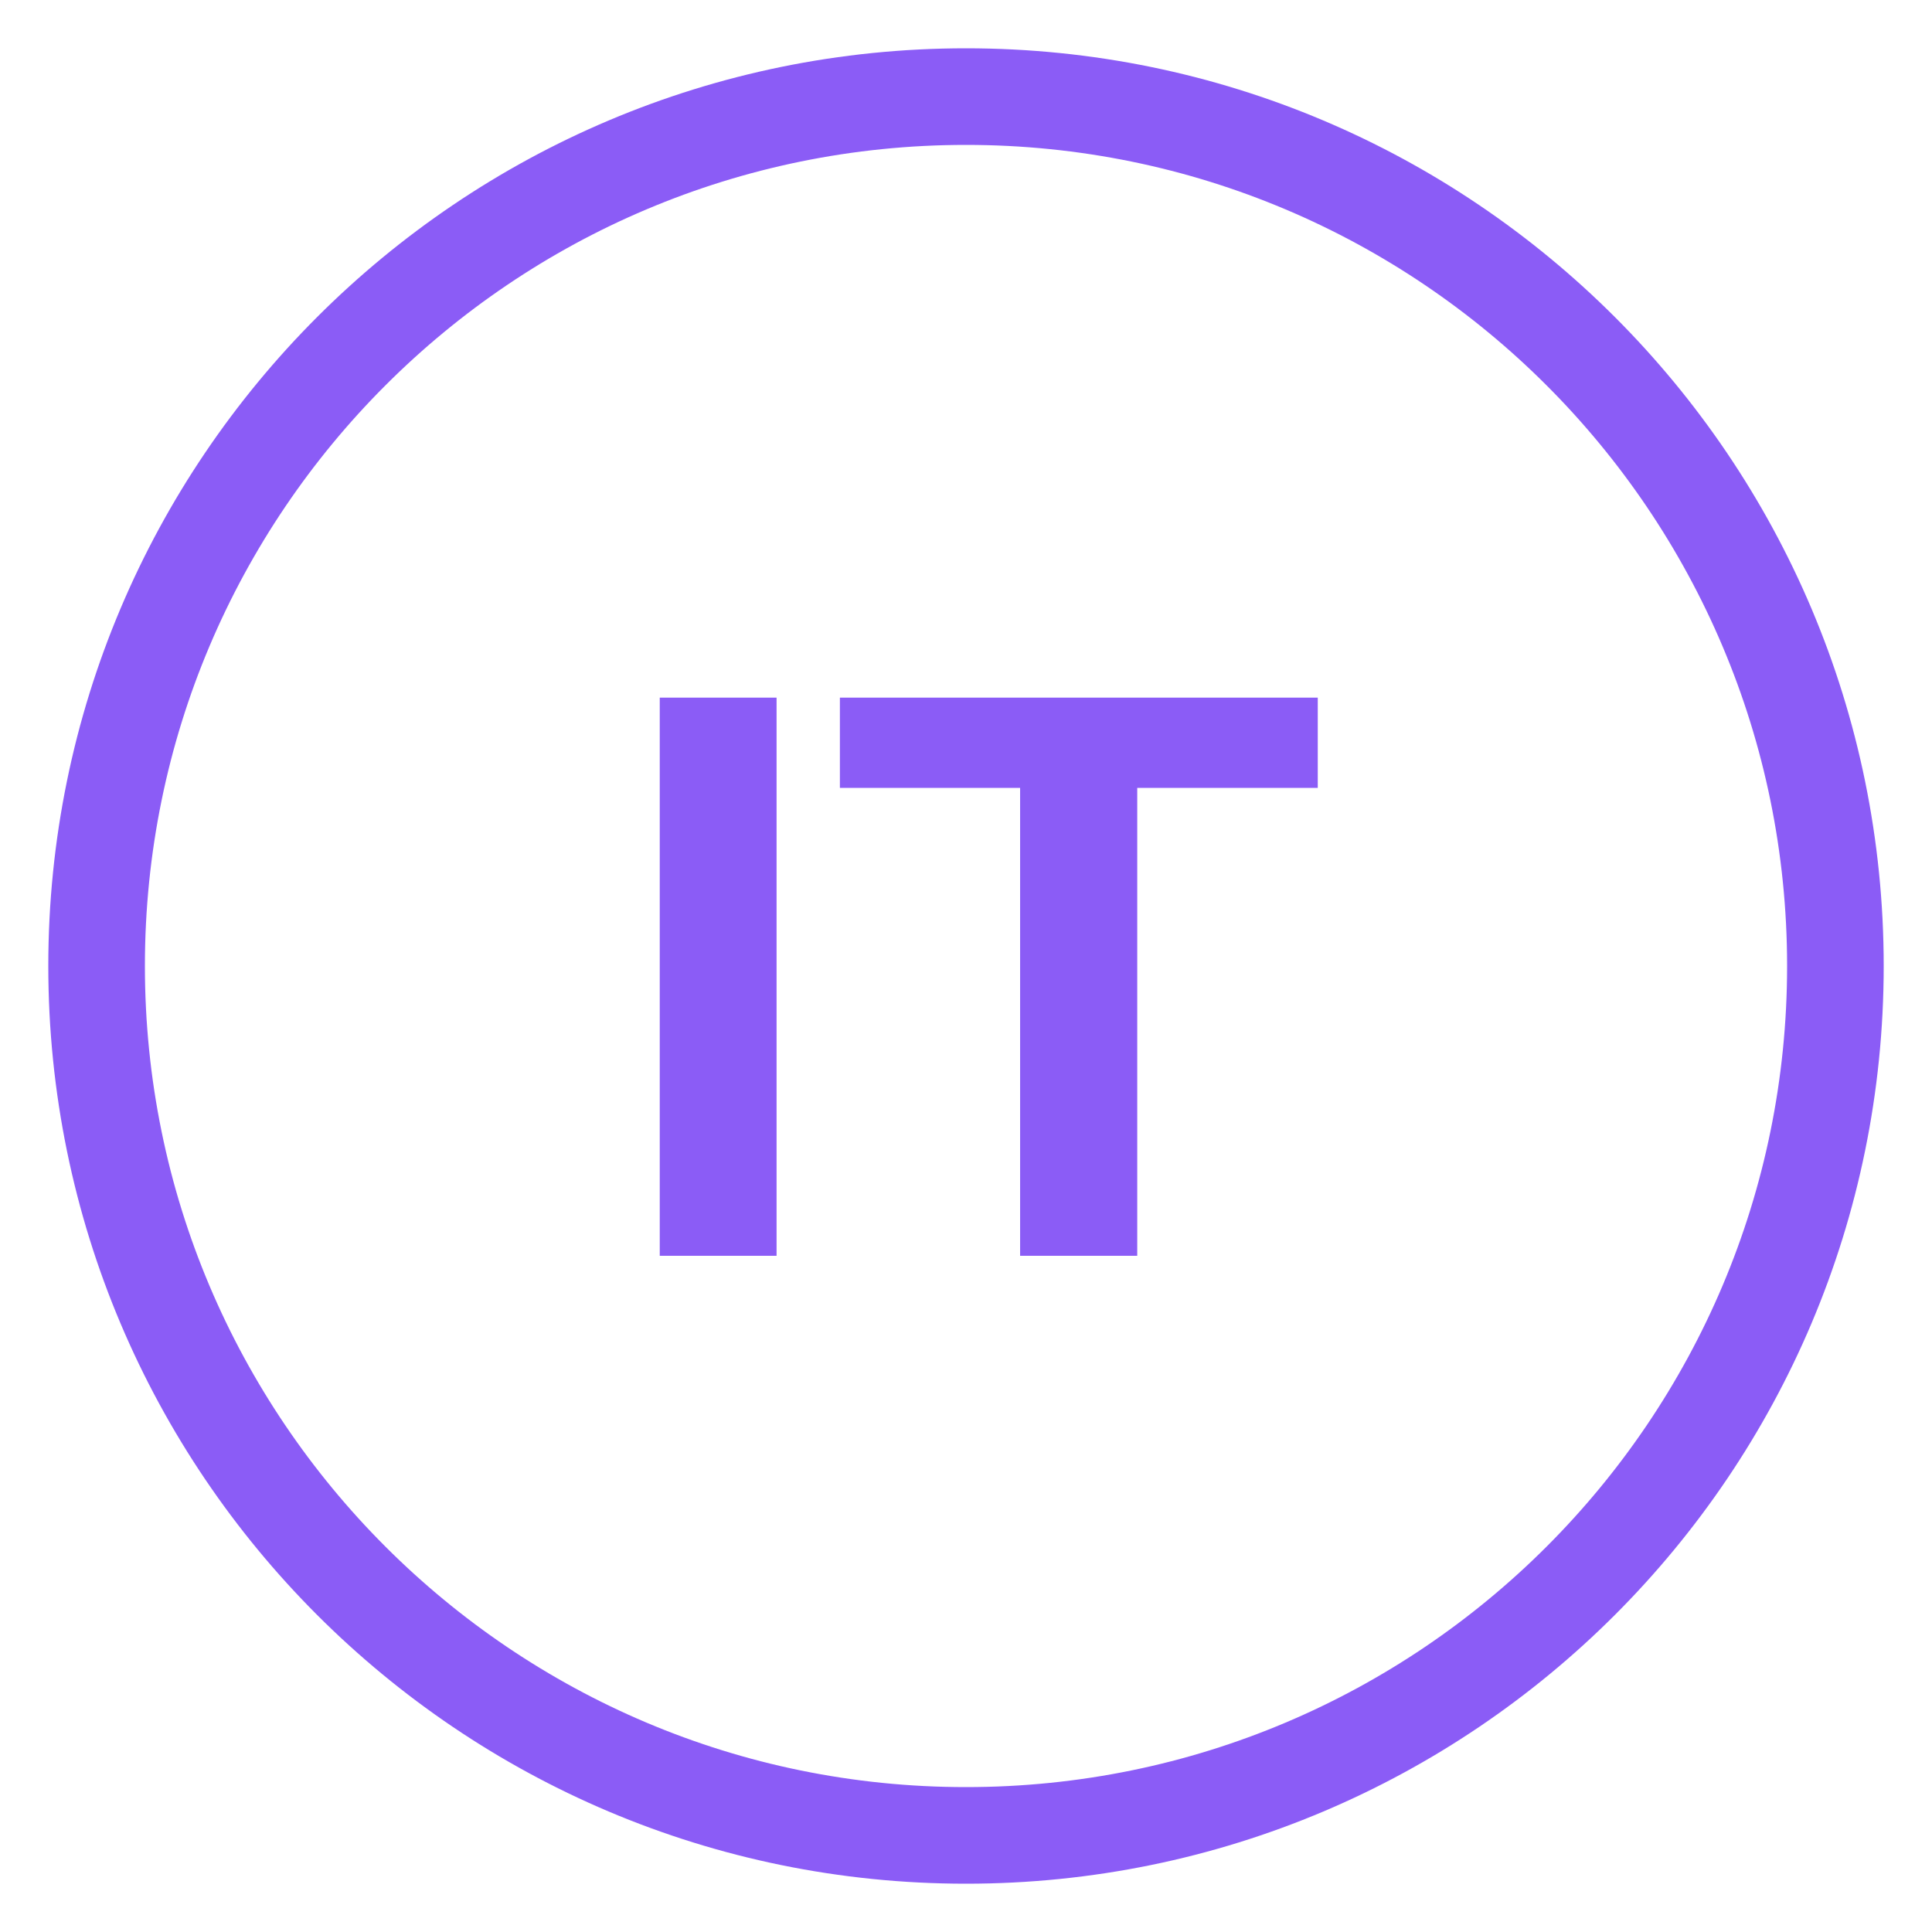
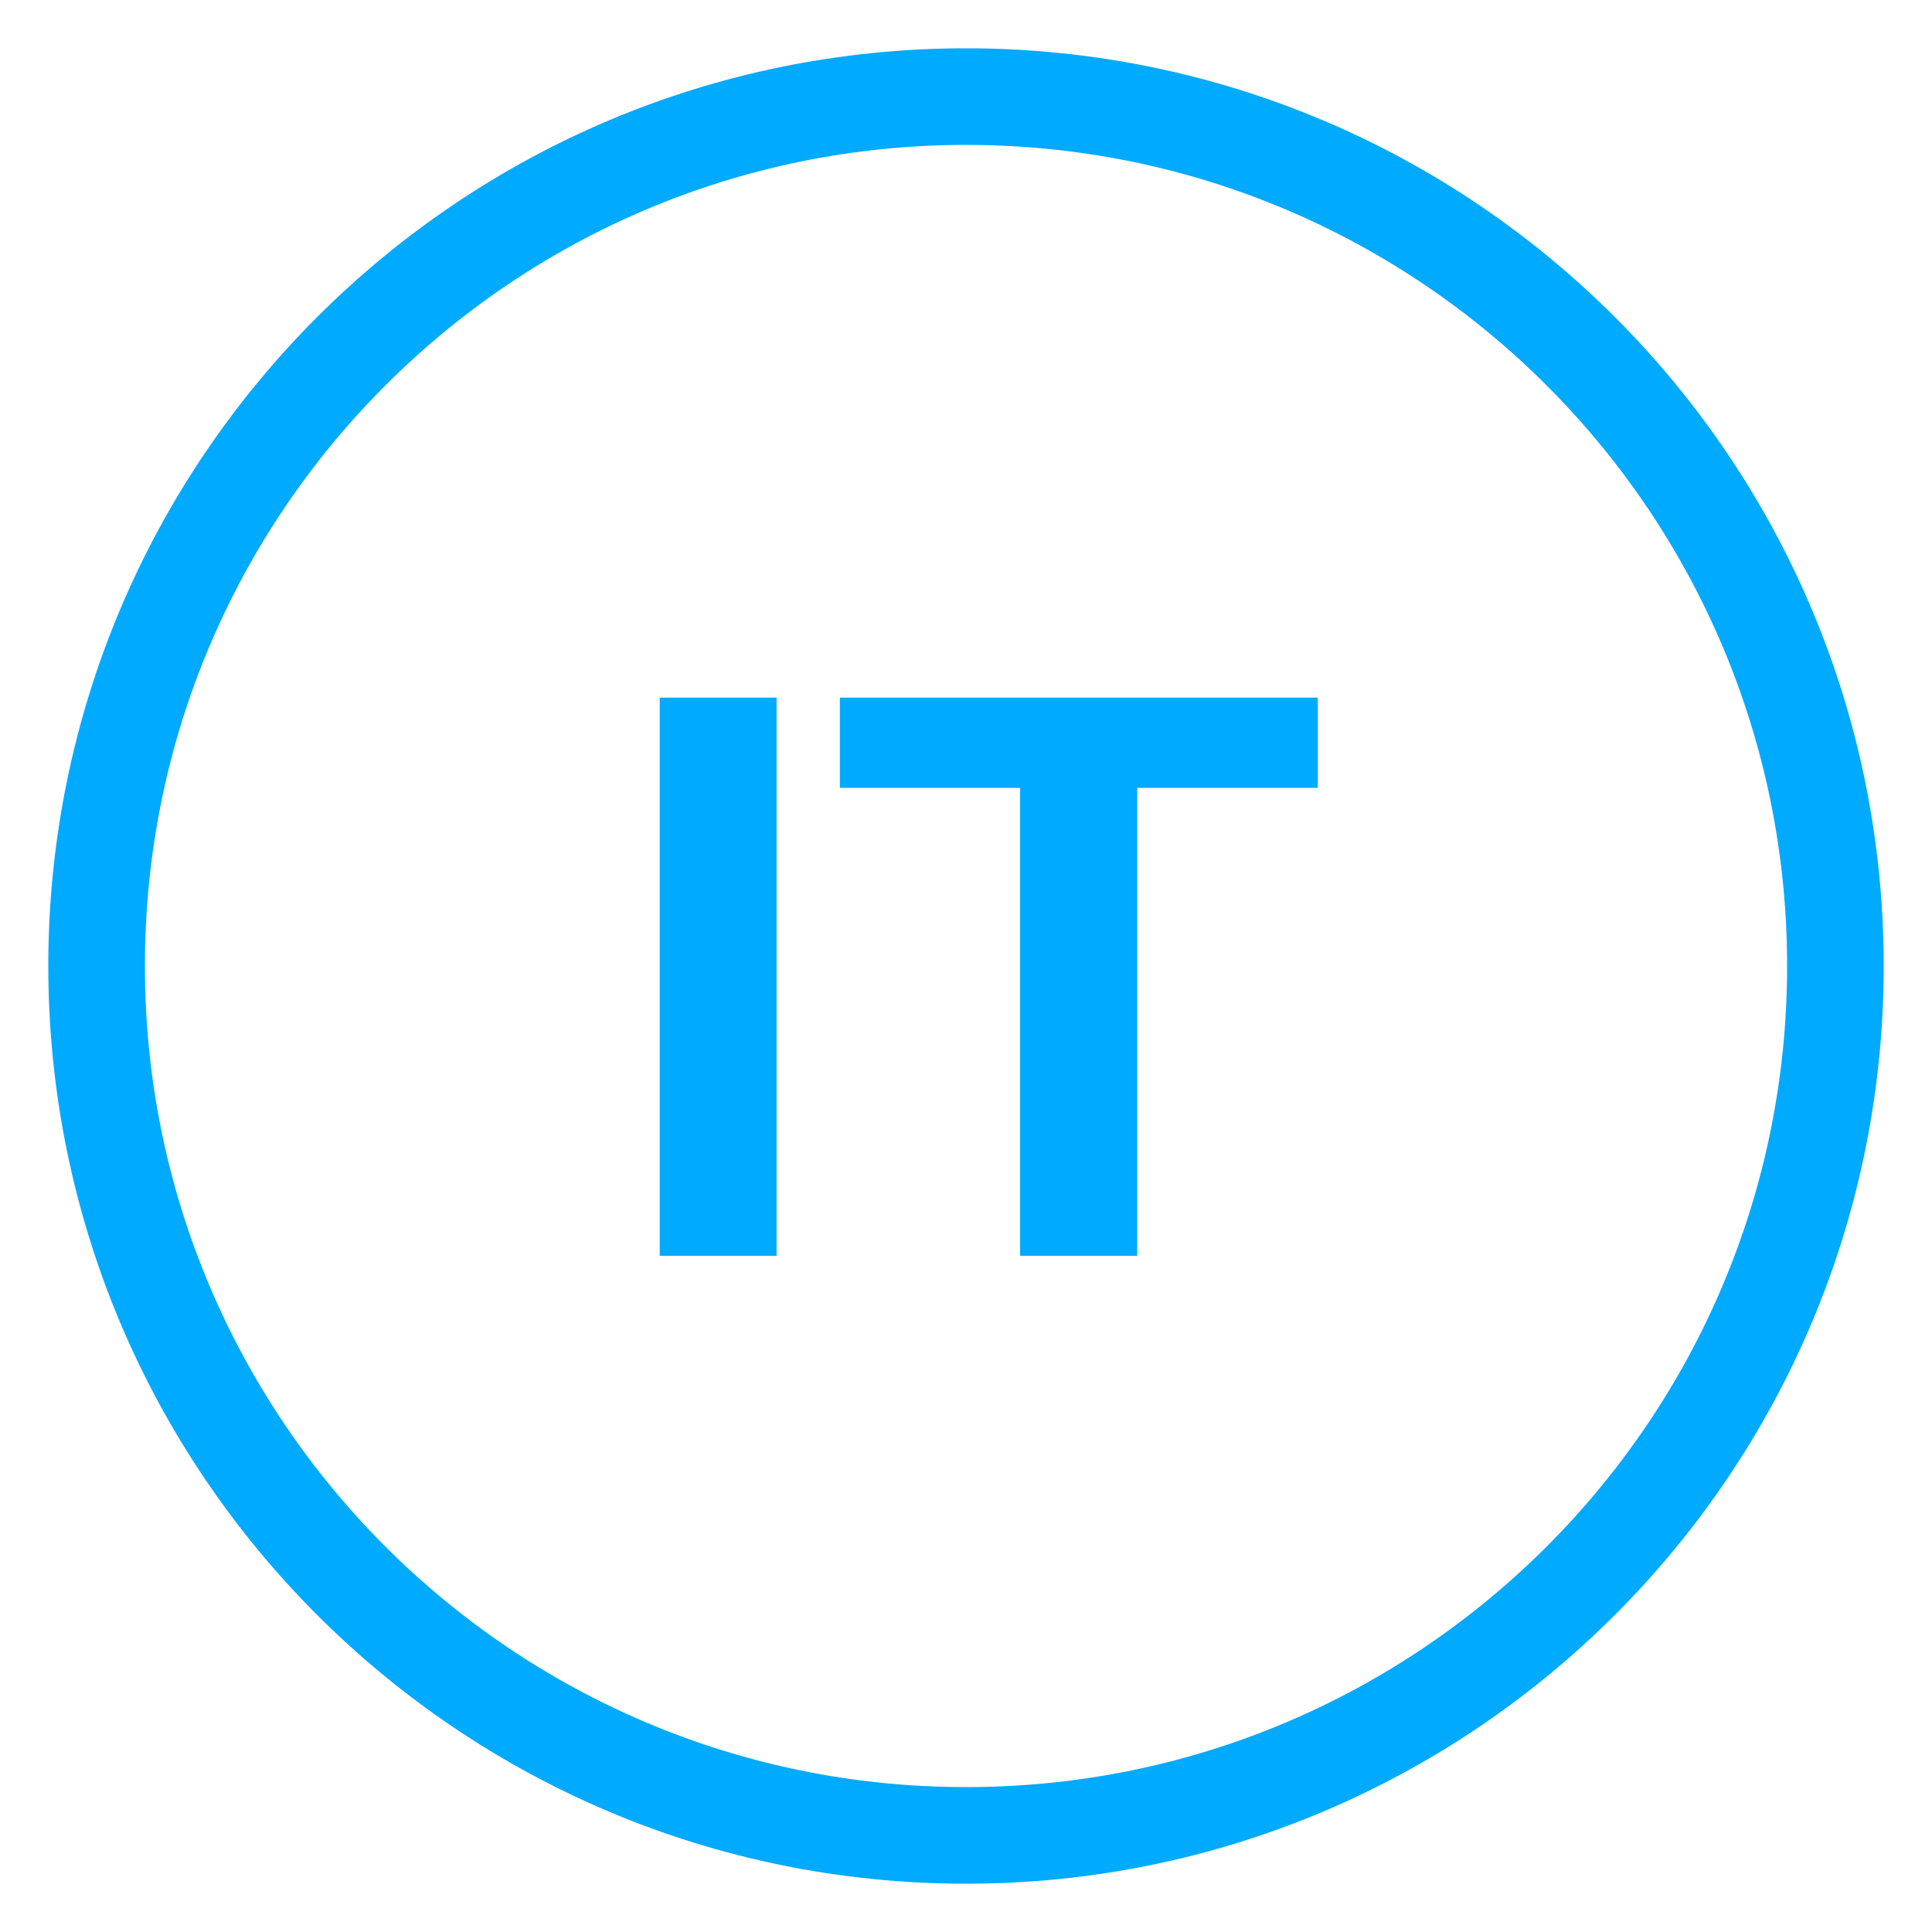
<svg xmlns="http://www.w3.org/2000/svg" viewBox="0 0 100 100">
-   <circle cx="50" cy="50" r="45" fill="none" stroke="#8b5cf6" stroke-width="5" />
-   <text x="50" y="65" font-family="Arial, Helvetica, sans-serif" font-size="42" font-weight="bold" fill="#8b5cf6" text-anchor="middle">IT</text>
+   <circle cx="50" cy="50" r="45" fill="none" stroke="#00aaff" stroke-width="5" />
+   <text x="50" y="65" font-family="Arial, Helvetica, sans-serif" font-size="42" font-weight="bold" fill="#00aaff" text-anchor="middle">IT</text>
</svg>
